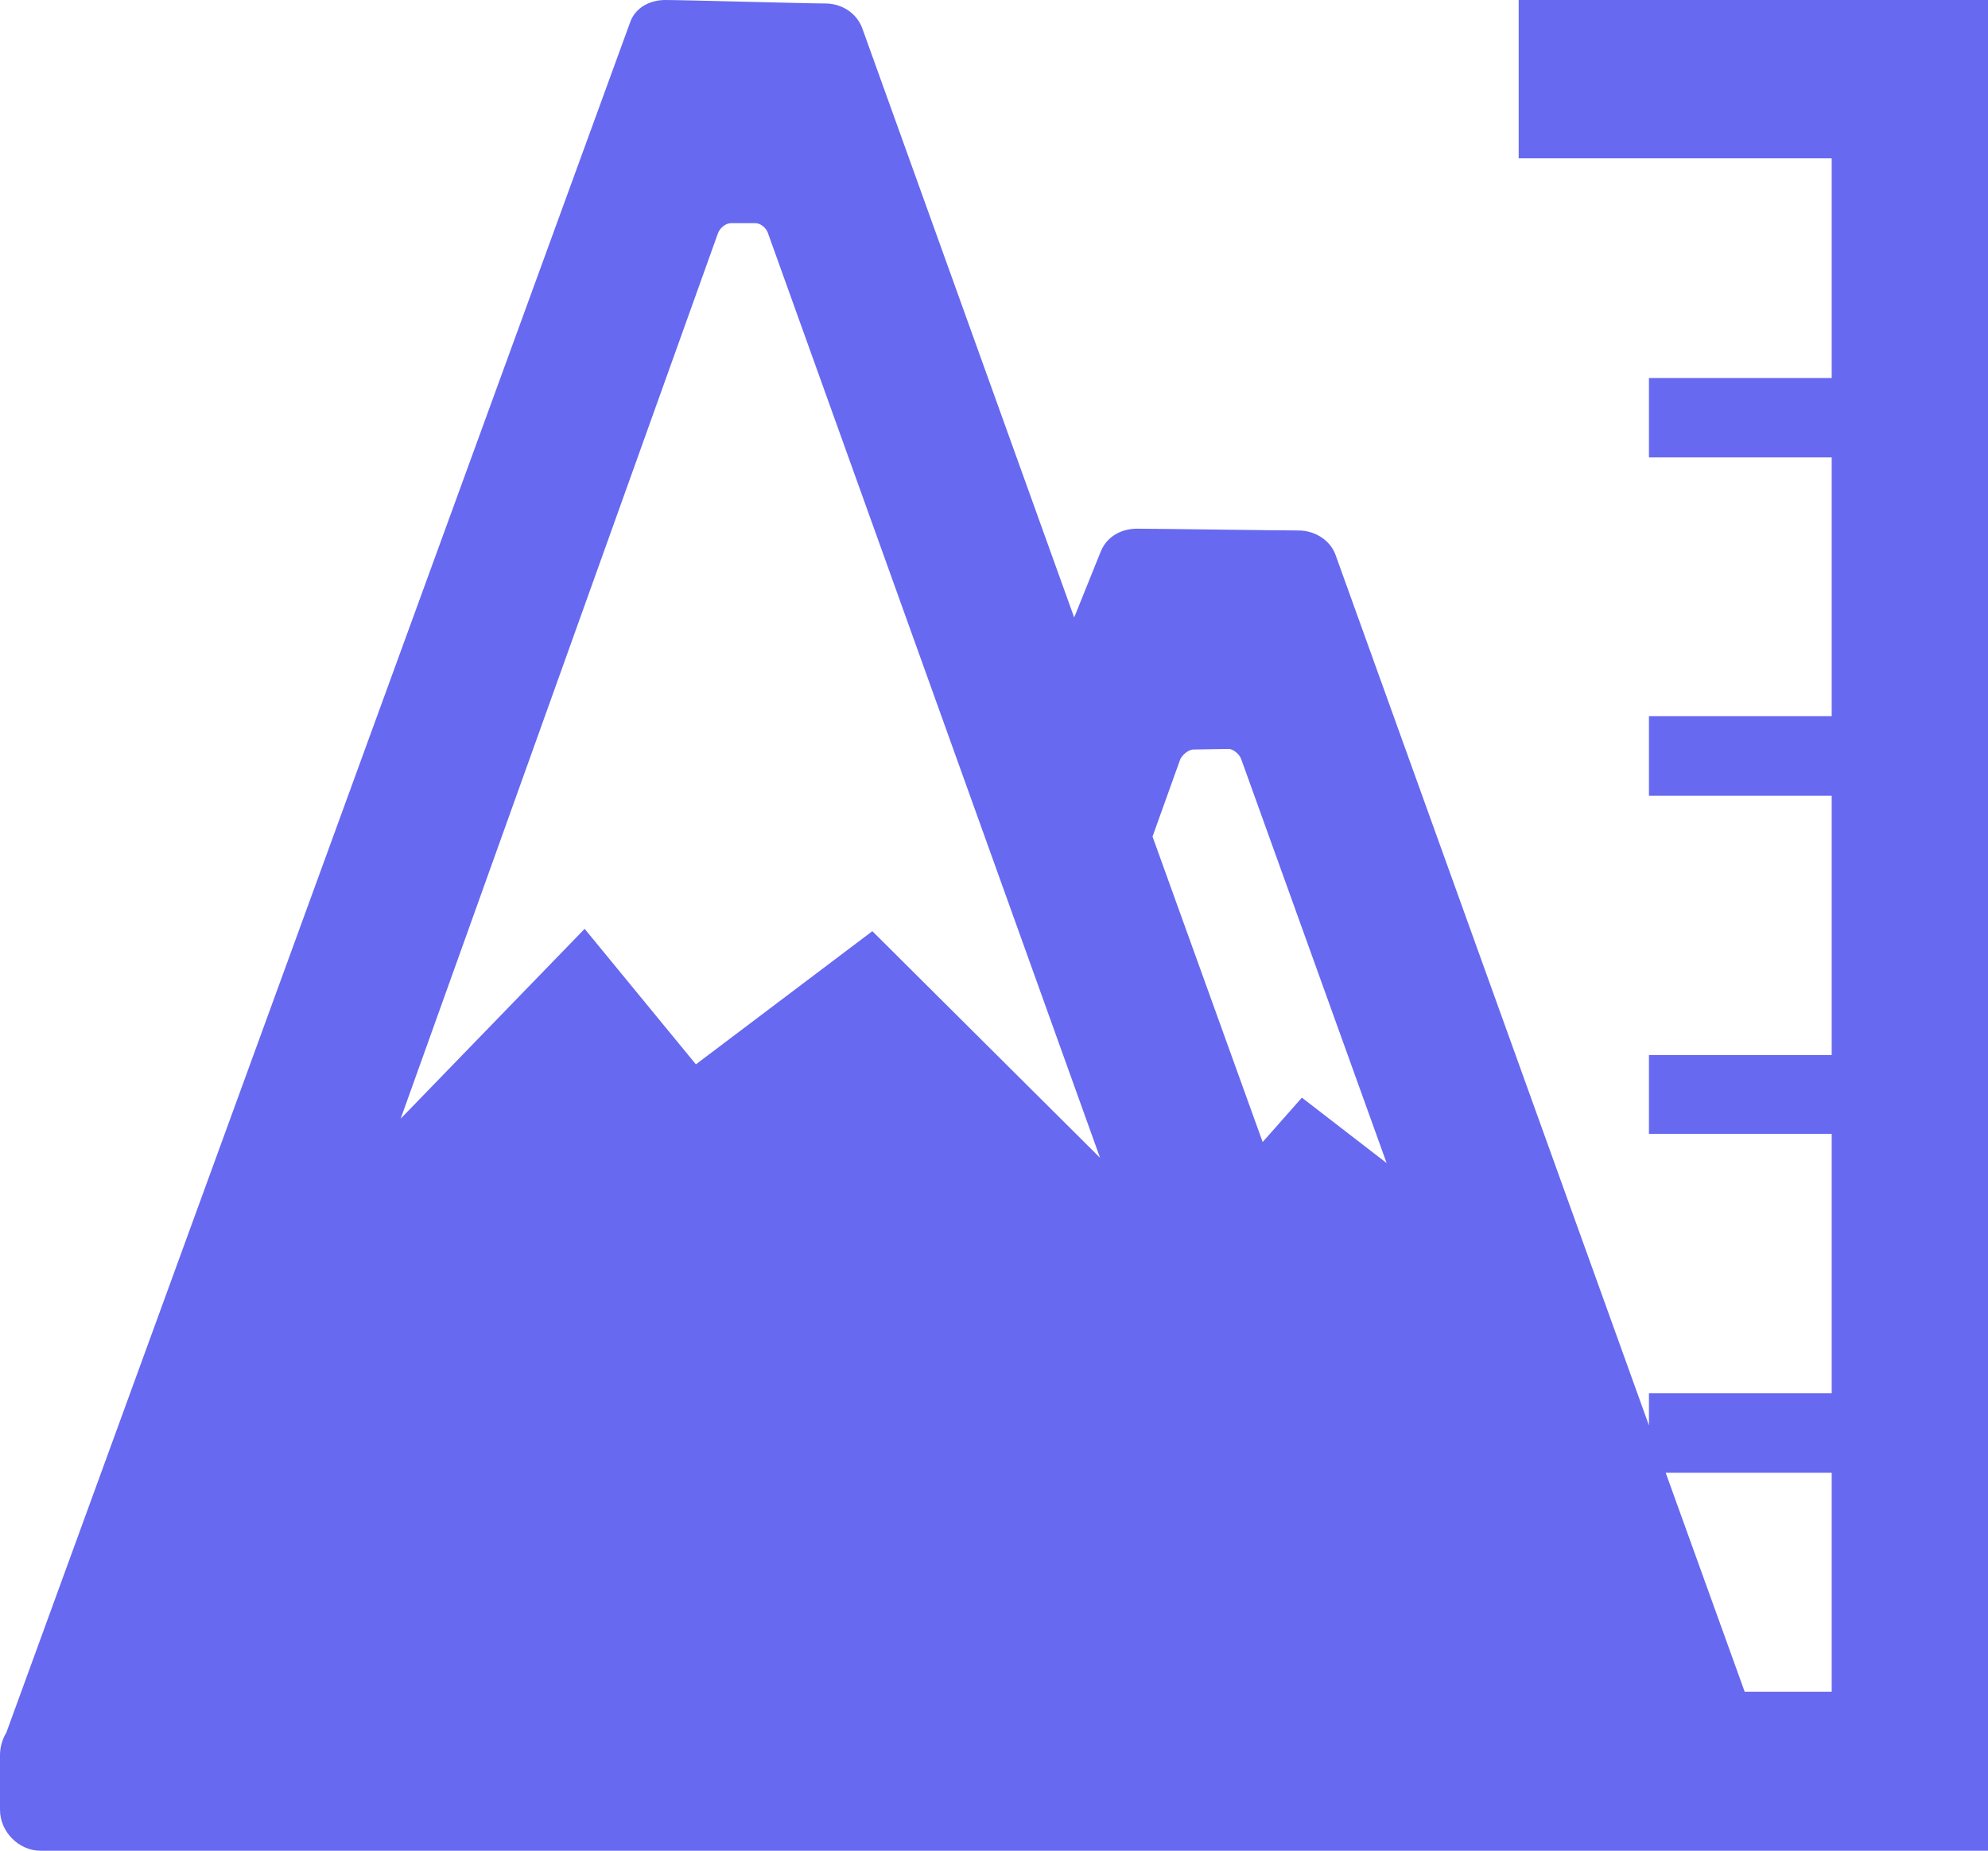
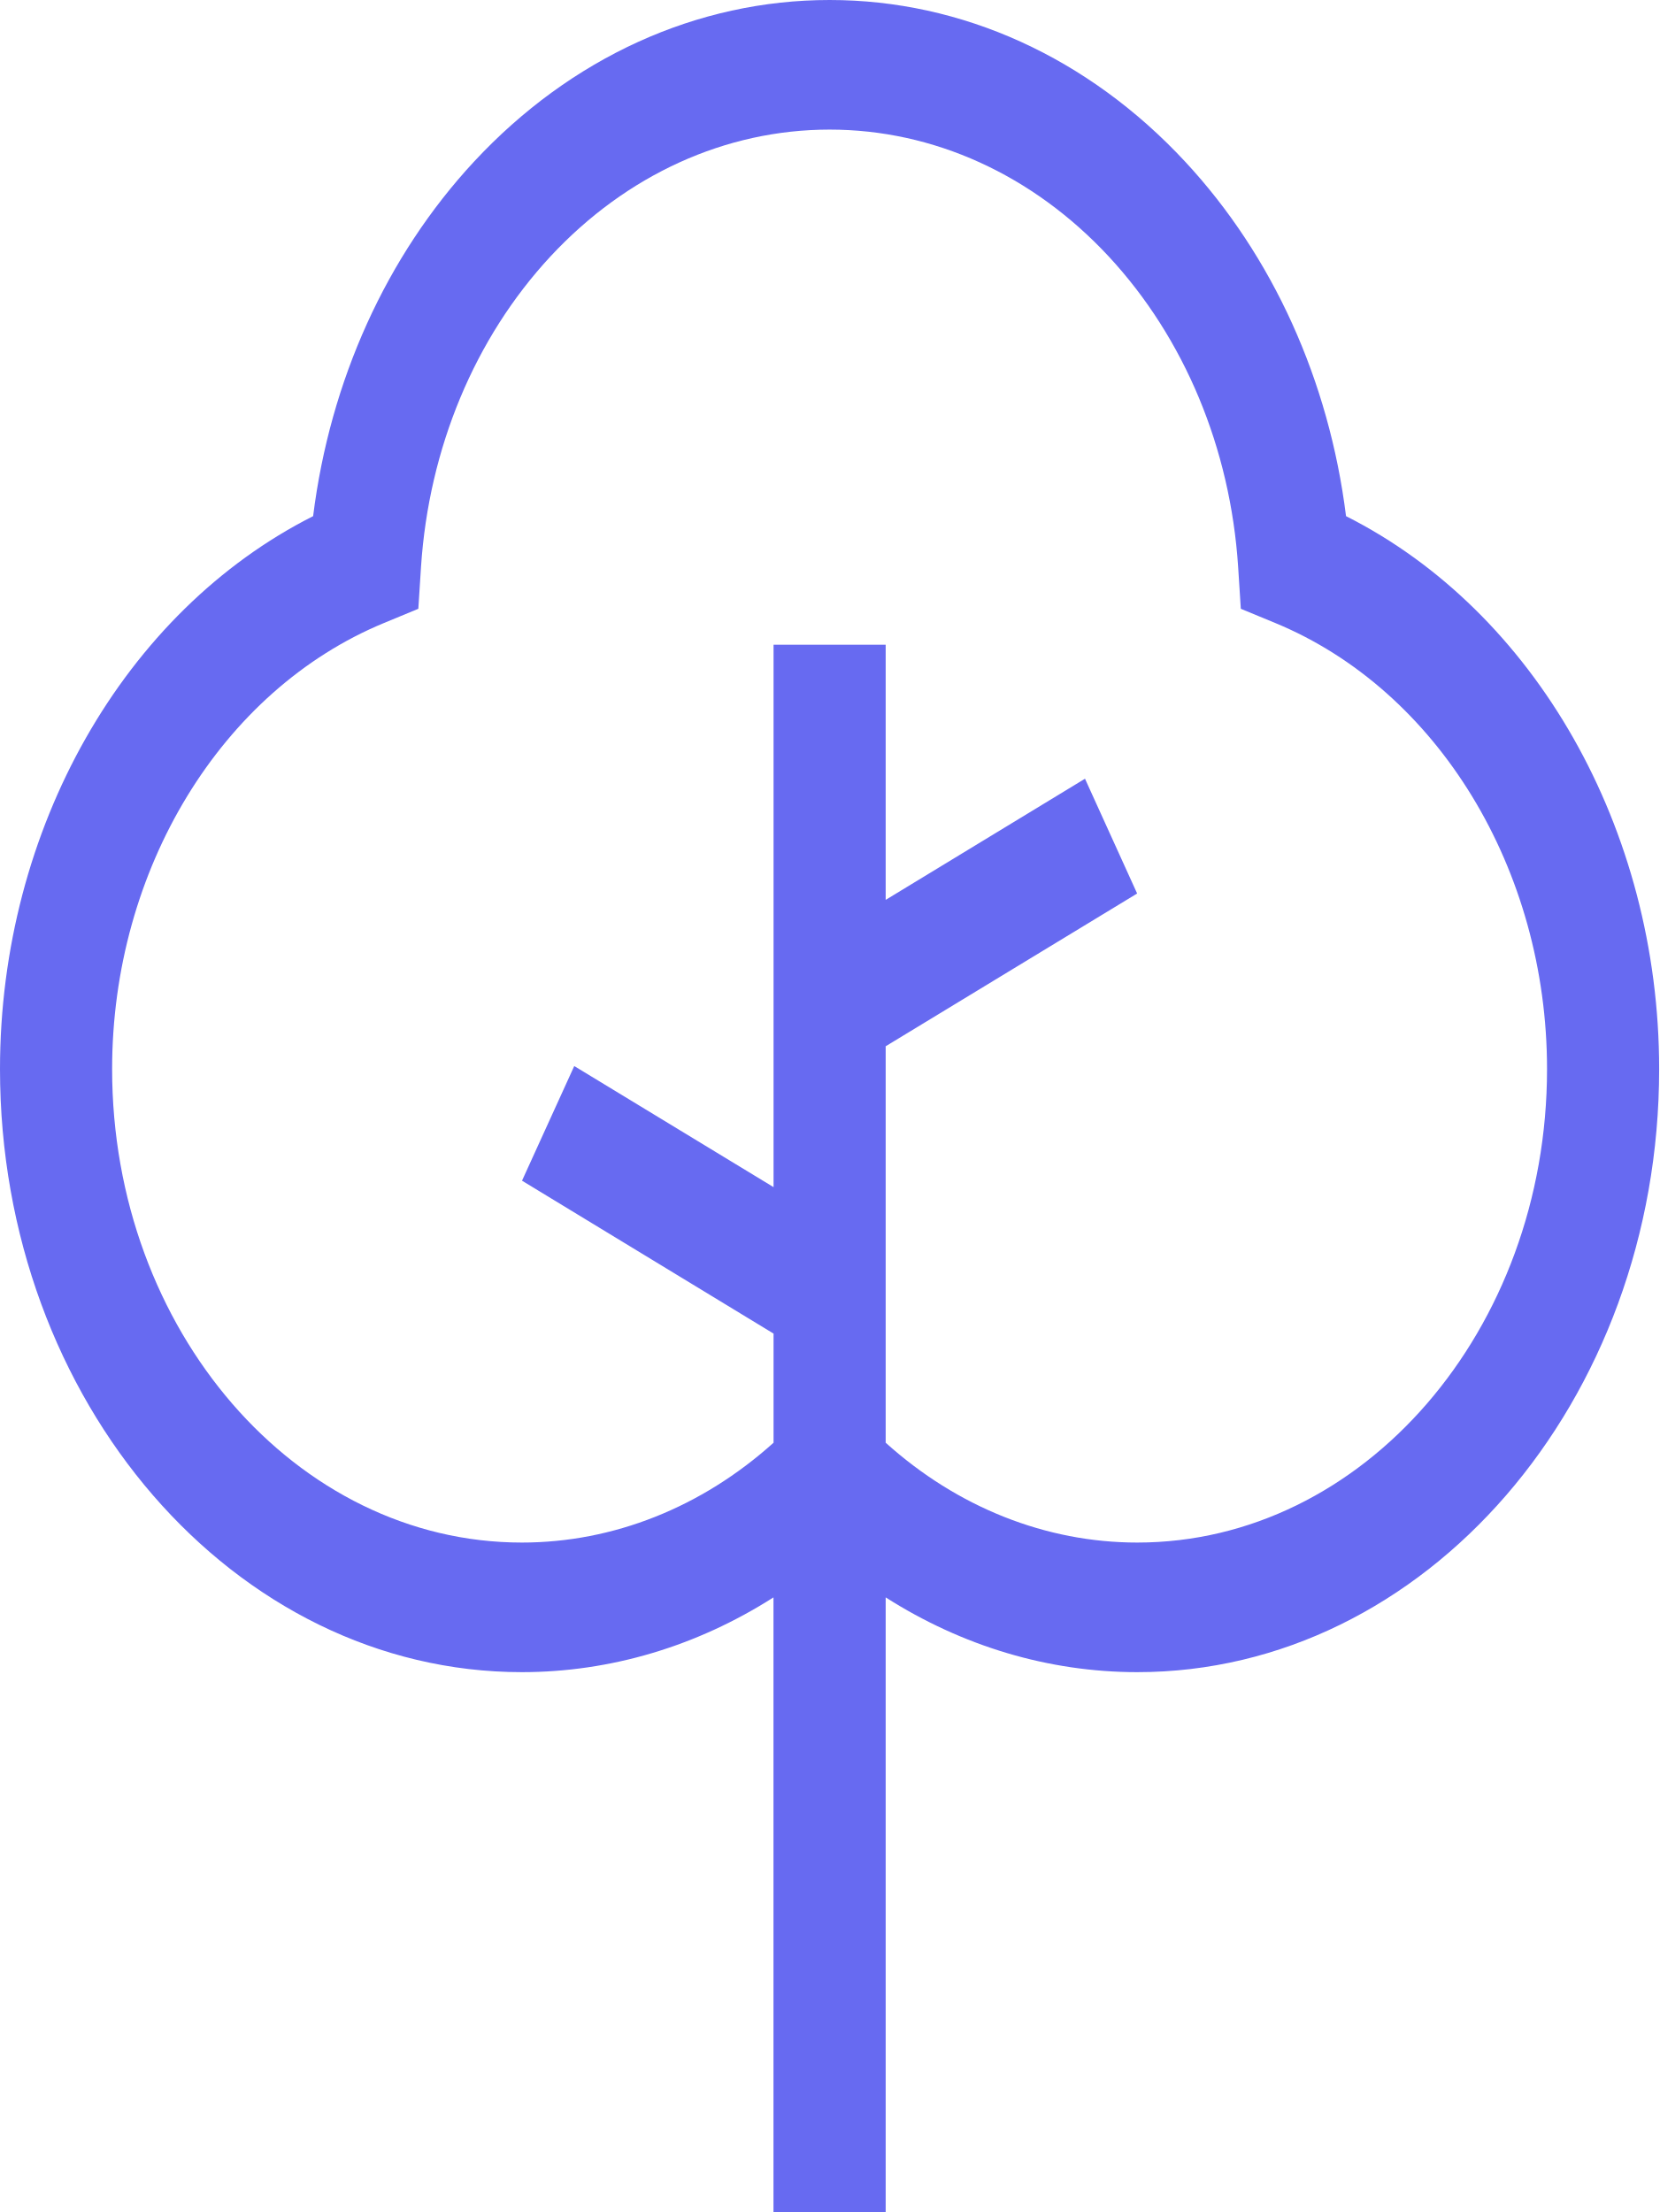
- <svg xmlns="http://www.w3.org/2000/svg" preserveAspectRatio="none" overflow="visible" style="display: block;" width="24.585" height="22.89" viewBox="0 0 24.585 22.89" fill="none">
-   <path id="Vector" fill-rule="evenodd" clip-rule="evenodd" d="M13.604 14.32L9.497 2.883C9.476 2.818 9.405 2.76 9.341 2.76H9.041C8.97 2.76 8.898 2.825 8.877 2.89L4.955 13.836L7.23 11.488L8.606 13.164L10.788 11.517L13.604 14.32ZM20.392 17.232H22.652V14.024H20.392V13.049H22.652V9.841H20.392V8.858H22.652V5.657H20.392V4.675H22.652V1.958H18.781V0H24.585V1.264V1.958V20.924V22.384V22.89H21.348H21.341H17.833H17.818H12.613H7.836H0.499C0.235 22.89 0 22.658 0 22.384V21.705C0 21.611 0.029 21.509 0.078 21.43L7.793 0.275C7.857 0.094 8.036 0 8.228 0C8.456 0 9.982 0.043 10.203 0.043C10.41 0.043 10.588 0.159 10.66 0.34L13.284 7.637L13.619 6.806C13.697 6.633 13.868 6.539 14.061 6.539C14.289 6.539 15.836 6.561 16.057 6.561C16.264 6.561 16.449 6.683 16.514 6.857L20.392 17.63V17.232ZM22.652 18.215H20.599L21.576 20.924H22.652V18.215ZM15.615 14.125L16.1 13.576L17.148 14.385L15.351 9.393C15.33 9.328 15.251 9.263 15.194 9.263L14.759 9.27C14.695 9.27 14.617 9.342 14.595 9.393L14.253 10.347L15.615 14.125Z" fill="#6769F0" />
+ <svg xmlns="http://www.w3.org/2000/svg" preserveAspectRatio="none" overflow="visible" style="display: block;" width="21.635" height="28.846" viewBox="0 0 21.635 28.846" fill="none">
+   <path id="Bioma" d="M17.552 6.731C17.331 4.963 16.597 3.338 15.454 2.108C14.191 0.749 12.545 0 10.818 0C9.091 0 7.444 0.749 6.181 2.108C5.039 3.338 4.304 4.963 4.083 6.731C1.623 7.972 0 10.805 0 13.941C0 18.278 3.053 21.806 6.805 21.806C7.961 21.806 9.089 21.467 10.086 20.831V28.846H11.549V20.831C12.547 21.467 13.674 21.806 14.83 21.806C18.582 21.806 21.635 18.278 21.635 13.941C21.635 10.805 20.013 7.972 17.552 6.731ZM14.83 20.116C13.637 20.116 12.484 19.656 11.549 18.814V13.644L14.828 11.652L14.148 10.155L11.549 11.735V8.408H10.087V15.481L7.488 13.902L6.807 15.397L10.087 17.391V18.814C9.151 19.656 7.998 20.116 6.805 20.116C3.859 20.116 1.462 17.346 1.462 13.941C1.462 11.338 2.887 9 5.008 8.124L5.455 7.939L5.49 7.392C5.592 5.845 6.191 4.408 7.177 3.345C8.169 2.278 9.462 1.69 10.818 1.69C12.173 1.69 13.466 2.278 14.458 3.345C15.444 4.408 16.044 5.845 16.145 7.392L16.18 7.939L16.628 8.124C18.748 9 20.173 11.337 20.173 13.941C20.173 17.346 17.776 20.116 14.83 20.116Z" fill="#676AF1" />
</svg>
